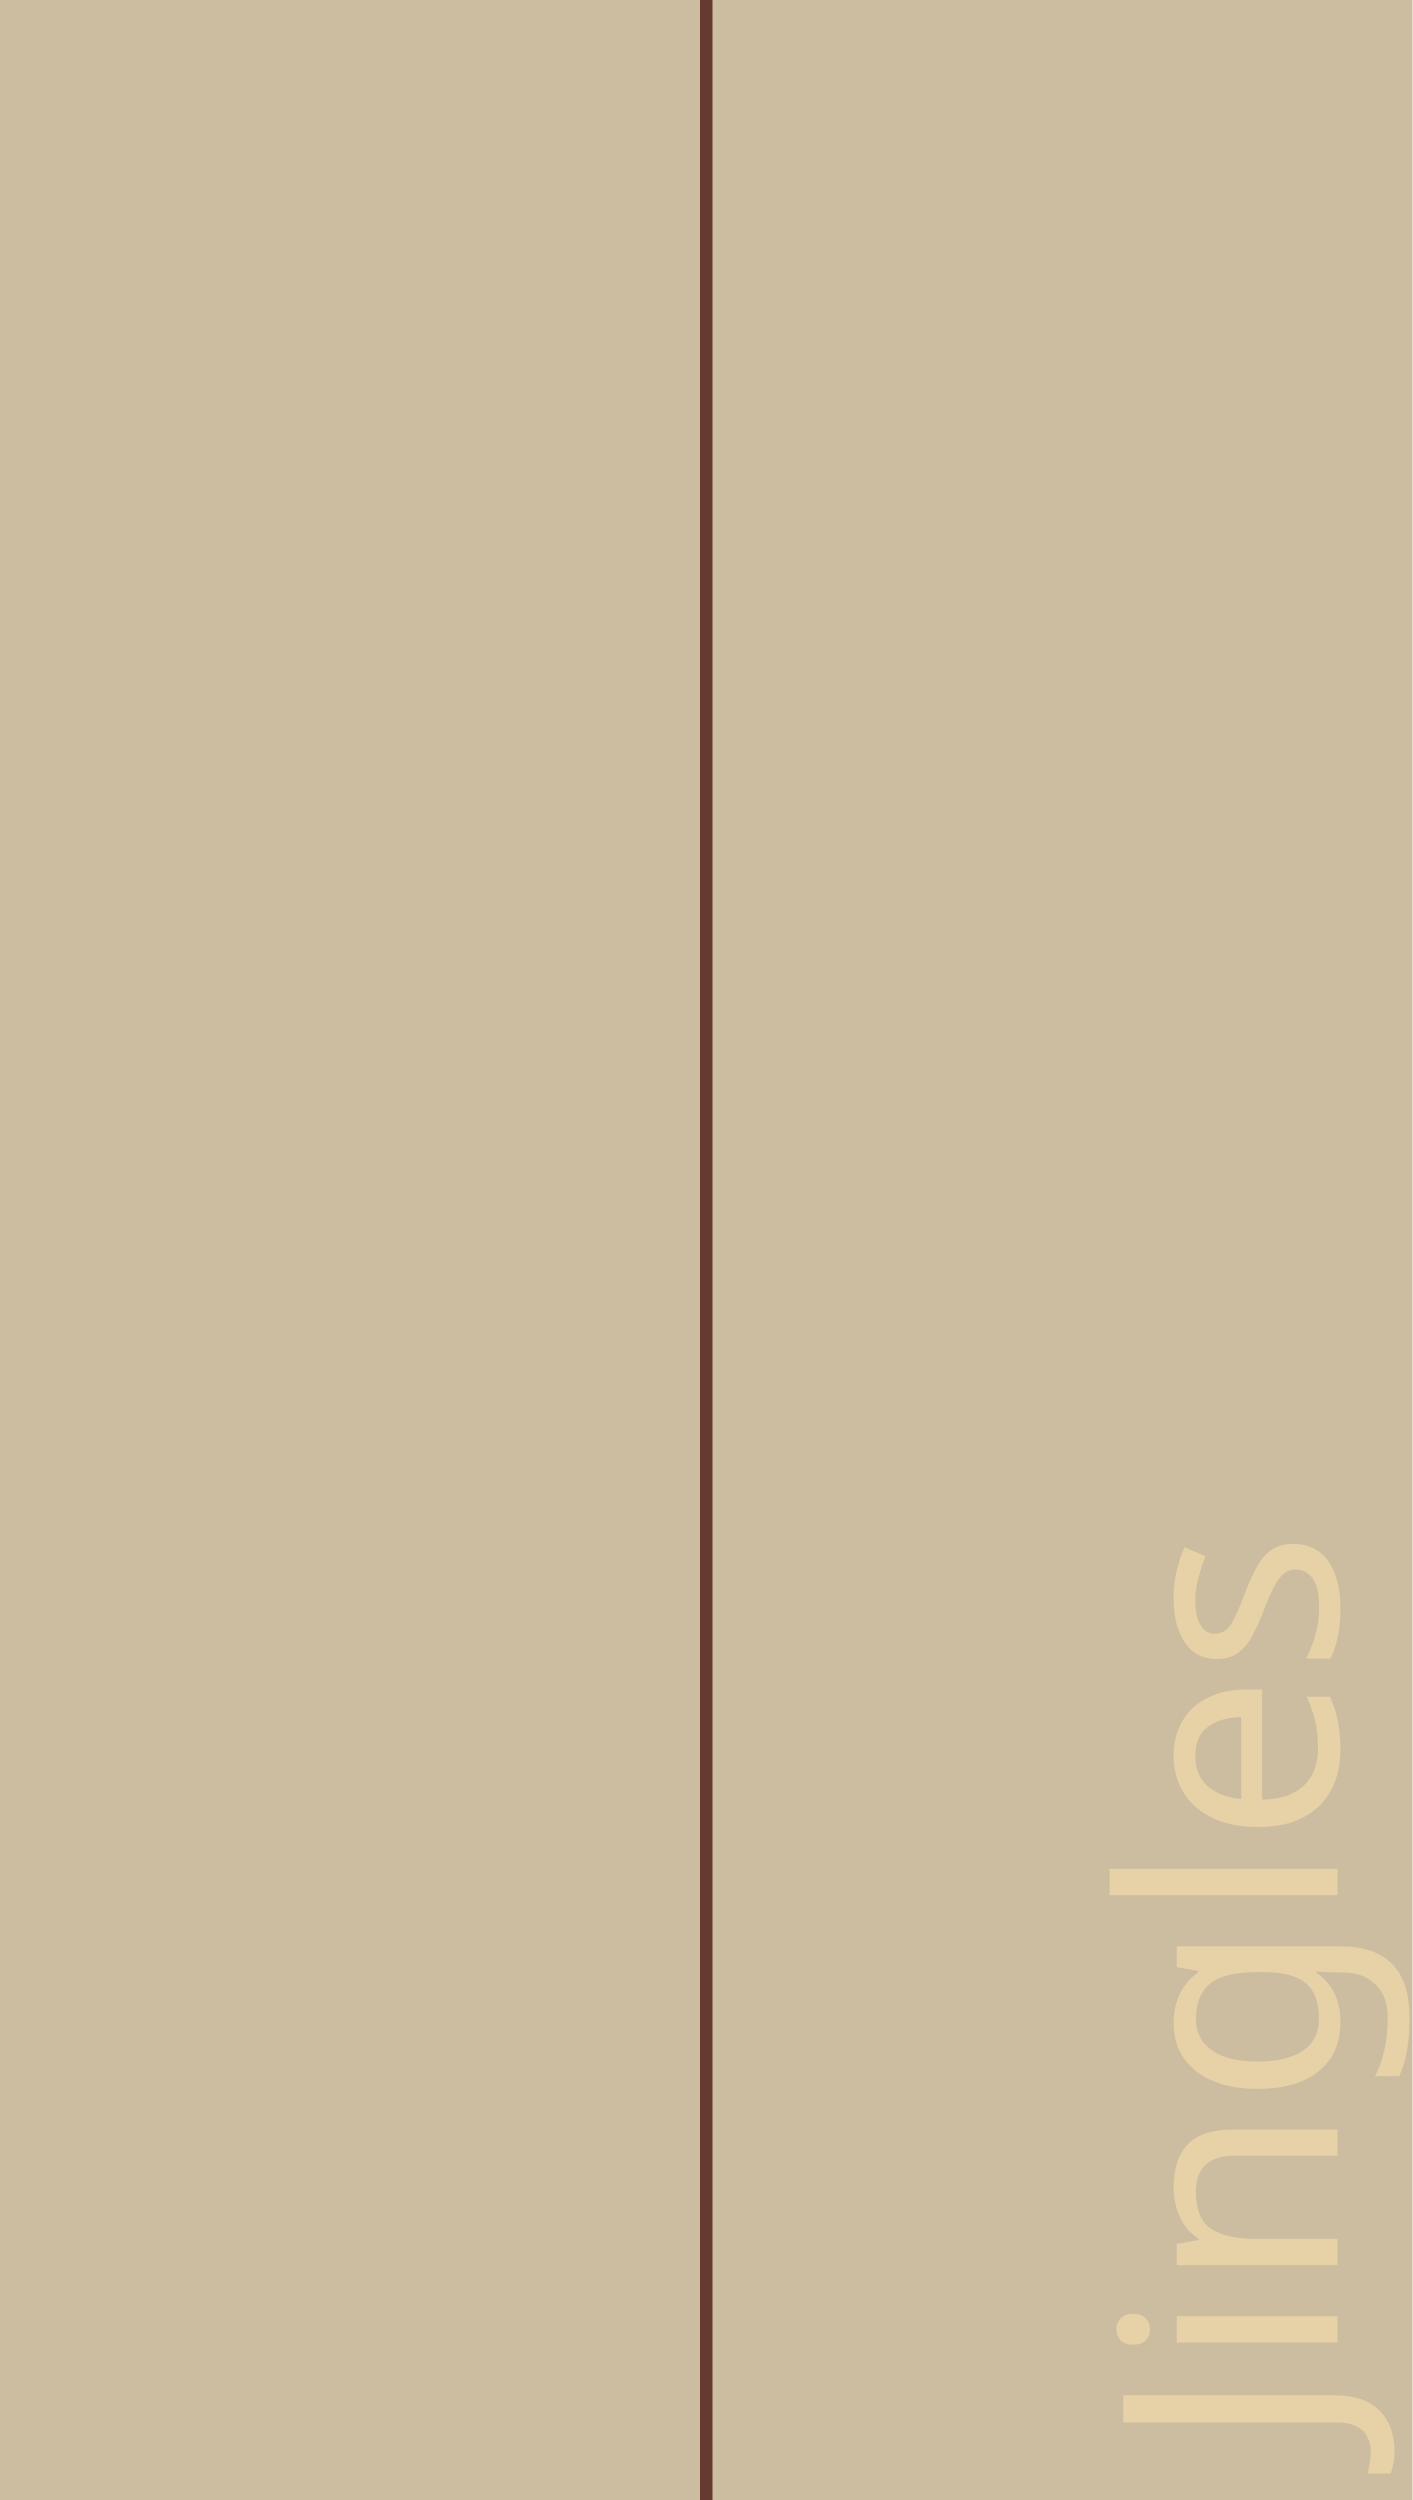
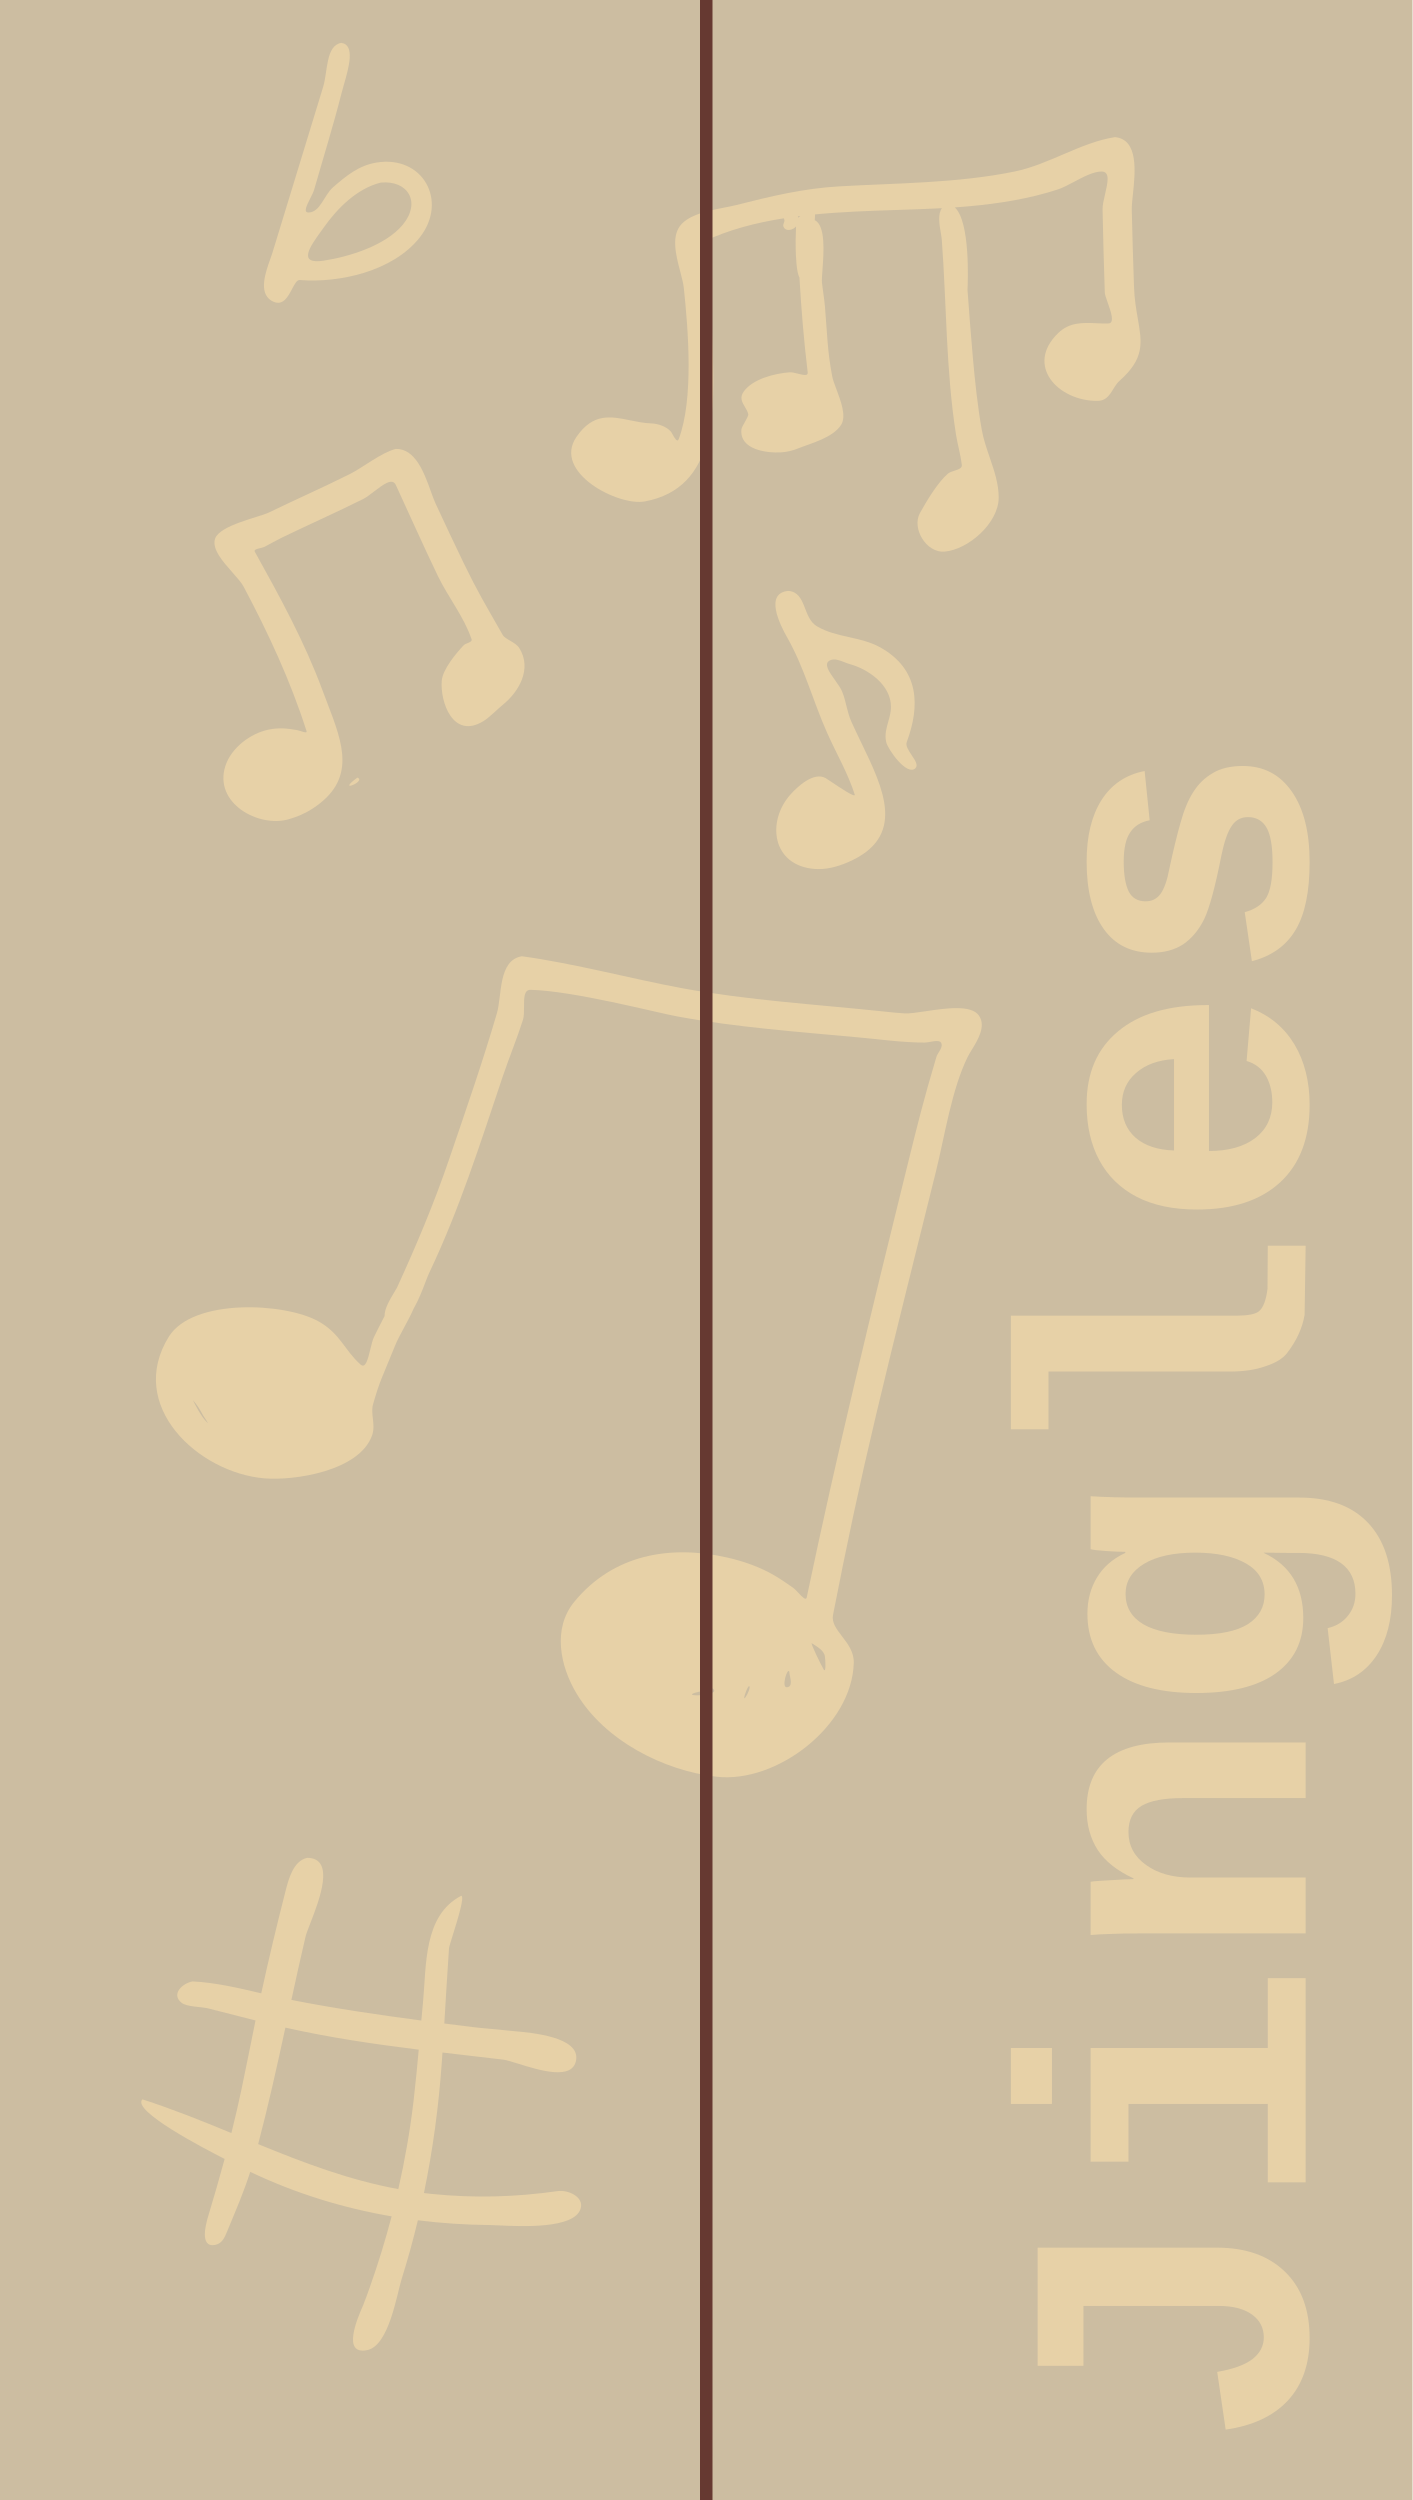
- <svg xmlns="http://www.w3.org/2000/svg" width="113" height="200" viewBox="0 0 113 200">
-   <g>
-     <rect x="0" y="0" width="113" height="200" fill="#ccbda1" />
+ <svg xmlns="http://www.w3.org/2000/svg" data-vector95-version="1.4.2" data-vector95-format="4" width="113" height="200" viewBox="0 0 113 200">
+   <g id="layer-212122b8-f0b5-4d12-9588-13d3bce2416a" data-name="background" data-locked="false">
+     <rect x="0" y="0" width="113" height="200" fill="#ccbda1" stroke="none" stroke-width="0" />
  </g>
-   <g>
-     <text x="-196" y="107" transform="rotate(-90)" font-family="sans-serif" font-size="24" fill="#e7d1a7">Jingles</text>
+   <g id="layer-306dc43b-d5eb-4dc0-b678-177a0ad3f261" data-name="logo" data-locked="false">
+     <path d="M28.213 62.805C27.889 62.937 27.69 62.871 28.585 62.211C28.985 62.344 28.537 62.673 28.213 62.805Z" fill="#e7d1a7" stroke="none" stroke-width="0" opacity="1" fill-rule="nonzero" fill-opacity="1" />
+     <path d="M27.99 37.923C29.027 37.405 30.487 36.215 31.665 35.912C33.238 35.884 33.945 37.852 34.466 39.304C34.603 39.684 34.726 40.028 34.85 40.292C35.586 41.871 36.32 43.45 37.081 45.017C38.258 47.443 38.787 48.279 40.214 50.792C40.422 51.158 41.242 51.367 41.541 51.842C42.587 53.504 41.515 55.342 40.214 56.392C39.775 56.747 39.155 57.398 38.665 57.696C36.228 59.177 35.207 56.144 35.339 54.467C35.411 53.555 36.48 52.27 37.09 51.625C37.162 51.549 37.288 51.498 37.41 51.448C37.6 51.37 37.779 51.296 37.727 51.142C37.114 49.327 35.856 47.794 35.025 46.067C33.867 43.662 32.786 41.22 31.665 38.797C31.388 38.197 30.643 38.769 29.928 39.317C29.612 39.56 29.302 39.798 29.04 39.928C26.902 40.994 24.715 41.96 22.565 43.002C22.09 43.232 21.635 43.502 21.165 43.743C21.079 43.788 20.947 43.819 20.816 43.85C20.554 43.911 20.293 43.972 20.387 44.142C22.382 47.743 24.333 51.279 25.777 55.167C25.905 55.513 26.035 55.853 26.164 56.188C27.452 59.542 28.54 62.374 25.015 64.684C24.433 65.066 23.757 65.352 23.09 65.542C20.668 66.233 17.085 64.247 18.025 61.292C18.49 59.83 20.042 58.656 21.515 58.364C22.338 58.201 22.974 58.267 23.79 58.413C23.861 58.425 23.959 58.457 24.062 58.49C24.309 58.571 24.578 58.659 24.525 58.492C23.244 54.474 21.47 50.662 19.495 46.942C19.322 46.616 18.973 46.222 18.596 45.796C17.821 44.92 16.928 43.911 17.209 43.092C17.582 42.007 20.715 41.387 21.515 40.999C23.665 39.956 25.853 38.992 27.99 37.923Z" fill="#e7d1a7" stroke="none" stroke-width="0" opacity="1" fill-rule="nonzero" fill-opacity="1" />
+     <path d="M84.649 26.65C85.56 25.766 86.62 25.811 87.711 25.859C88.031 25.873 88.353 25.887 88.674 25.877C89.2 25.862 88.873 24.935 88.612 24.196C88.493 23.859 88.388 23.561 88.383 23.406C88.317 21.189 88.242 18.973 88.205 16.756C88.199 16.419 88.303 15.974 88.407 15.528C88.615 14.635 88.824 13.74 88.149 13.723C87.506 13.706 86.681 14.144 85.911 14.553C85.454 14.795 85.018 15.027 84.649 15.148C82.35 15.904 79.879 16.29 77.474 16.507C77.116 16.539 76.753 16.568 76.385 16.593C77.638 17.747 77.425 22.619 77.402 23.147C77.402 23.147 77.402 23.148 77.402 23.148C77.402 23.148 77.402 23.151 77.402 23.151C77.402 23.151 77.402 23.152 77.402 23.152C77.402 23.152 77.402 23.155 77.402 23.155C77.401 23.179 77.4 23.192 77.4 23.194C77.533 25.003 77.67 26.812 77.829 28.619C77.986 30.394 78.222 32.613 78.543 34.394C78.677 35.135 78.925 35.858 79.171 36.58C79.536 37.646 79.899 38.708 79.895 39.819C79.887 41.849 77.456 43.975 75.556 44.13C74.118 44.247 72.914 42.28 73.596 41.044C74.12 40.095 75.022 38.587 75.831 37.894C75.96 37.783 76.164 37.719 76.362 37.656C76.677 37.556 76.978 37.461 76.946 37.194C76.849 36.368 76.605 35.565 76.476 34.744C75.67 29.58 75.729 24.364 75.343 19.169C75.332 19.027 75.301 18.843 75.265 18.637C75.154 17.986 75.005 17.114 75.353 16.655C74.204 16.717 73.02 16.756 71.817 16.795C69.641 16.866 67.405 16.939 65.206 17.152C65.202 17.251 65.196 17.347 65.19 17.439C65.19 17.439 65.19 17.439 65.19 17.439C65.187 17.498 65.183 17.556 65.18 17.61C66.058 18.047 65.9 20.196 65.798 21.578C65.763 22.048 65.735 22.429 65.757 22.624C65.827 23.267 65.944 23.904 65.998 24.549C66.17 26.608 66.194 28.172 66.586 30.149C66.636 30.404 66.766 30.749 66.911 31.134C67.273 32.096 67.729 33.309 67.282 33.999C66.603 35.049 64.781 35.49 63.871 35.866C63.441 36.044 62.93 36.166 62.471 36.191C61.351 36.25 59.15 35.99 59.313 34.349C59.324 34.235 59.448 34.015 59.576 33.789C59.73 33.518 59.888 33.238 59.86 33.124C59.811 32.922 59.702 32.738 59.593 32.556C59.369 32.179 59.151 31.812 59.496 31.327C60.225 30.302 62.004 29.872 63.171 29.784C63.348 29.771 63.598 29.834 63.842 29.896C64.259 30.001 64.653 30.101 64.617 29.799C64.311 27.277 64.103 24.73 63.954 22.187C63.712 21.791 63.671 20.447 63.655 19.92C63.641 19.449 63.656 18.977 63.672 18.505C63.672 18.505 63.672 18.505 63.672 18.505C63.676 18.374 63.68 18.243 63.684 18.112C63.473 18.376 62.951 18.541 62.729 18.228C62.615 18.067 62.66 17.955 62.706 17.841C62.744 17.747 62.783 17.652 62.731 17.528C62.722 17.506 62.712 17.485 62.702 17.465C60.447 17.82 58.275 18.386 56.299 19.319C55.787 19.561 56.073 20.23 56.359 20.896C56.5 21.225 56.641 21.554 56.685 21.831C56.891 23.119 56.931 24.374 56.948 25.681C56.956 26.295 56.979 26.947 57.002 27.62C57.179 32.712 57.4 39.048 51.574 40.116C49.454 40.505 44.178 37.782 46.114 34.956C47.443 33.015 48.87 33.308 50.409 33.625C50.958 33.737 51.521 33.853 52.099 33.872C52.63 33.889 53.315 34.114 53.674 34.532C53.704 34.566 53.747 34.646 53.799 34.74C53.955 35.022 54.182 35.433 54.297 35.131C55.509 31.932 55.059 26.396 54.708 23.056C54.668 22.675 54.547 22.212 54.416 21.715C54.069 20.388 53.658 18.815 54.549 17.9C55.53 16.894 57.697 16.71 58.924 16.399C61.713 15.69 64.276 15.074 67.149 14.909C71.791 14.643 76.567 14.661 81.149 13.726C83.945 13.156 86.449 11.395 89.199 10.97C91.098 11.152 90.82 13.775 90.631 15.563C90.58 16.041 90.536 16.46 90.541 16.756C90.578 18.798 90.656 20.839 90.718 22.881C90.749 23.912 90.898 24.769 91.03 25.525C91.36 27.422 91.579 28.684 89.549 30.477C88.971 30.988 88.835 32.065 87.799 32.072C84.66 32.095 81.975 29.247 84.649 26.65ZM64.022 17.281C63.958 17.289 63.893 17.297 63.829 17.305C63.843 17.34 63.855 17.376 63.864 17.413C63.912 17.363 63.966 17.32 64.022 17.281Z" fill="#e7d1a7" stroke="none" stroke-width="0" opacity="1" fill-rule="nonzero" fill-opacity="1" />
+     <path d="M54.524 79.049C59.853 80.026 65.247 80.348 70.624 80.912C71.207 80.974 71.79 81.038 72.374 81.073C72.742 81.095 73.343 81.005 74.029 80.903C75.641 80.662 77.719 80.351 78.324 81.258C78.89 82.104 78.233 83.18 77.74 83.988C77.61 84.202 77.491 84.397 77.409 84.563C76.132 87.166 75.581 90.862 74.888 93.663C73.289 100.137 71.652 106.601 70.11 113.088C68.736 118.864 67.738 123.579 66.642 129.188C66.521 129.809 66.923 130.332 67.362 130.904C67.824 131.506 68.327 132.161 68.302 133.038C68.158 138.088 62.121 142.688 57.324 142.138C53.074 141.651 48.379 139.242 46.128 135.488C44.804 133.281 44.184 130.283 45.948 128.138C49.052 124.365 53.591 123.558 58.199 124.608C59.49 124.902 60.813 125.365 61.957 126.038C62.471 126.341 62.963 126.679 63.449 127.022C63.57 127.107 63.721 127.269 63.872 127.43C64.175 127.754 64.478 128.078 64.539 127.788C66.964 116.214 69.734 104.806 72.573 93.313C73.439 89.808 73.877 88.029 74.91 84.563C74.951 84.426 75.033 84.294 75.114 84.163C75.245 83.951 75.375 83.741 75.327 83.513C75.261 83.197 74.836 83.273 74.43 83.346C74.257 83.377 74.087 83.407 73.949 83.407C72.173 83.398 70.462 83.159 68.699 82.993C63.838 82.538 58.985 82.199 54.174 81.313C52.45 80.996 45.904 79.272 42.449 79.186C41.917 79.172 41.92 79.846 41.922 80.538C41.923 80.92 41.925 81.308 41.836 81.588C41.349 83.123 40.726 84.612 40.213 86.138C38.402 91.524 36.759 96.744 34.309 101.888C34.24 102.034 34.151 102.268 34.043 102.552C33.811 103.16 33.491 103.998 33.09 104.693C32.875 105.187 32.594 105.709 32.325 106.209C32.047 106.725 31.781 107.219 31.612 107.636C30.551 110.269 30.385 110.432 29.84 112.361C29.742 112.71 29.784 113.083 29.827 113.467C29.877 113.907 29.928 114.361 29.773 114.811C28.775 117.697 23.508 118.472 21.135 118.267C15.847 117.808 10.081 112.456 13.505 106.936C15.426 103.84 22.824 104.197 25.51 105.727C27.237 106.71 27.533 107.985 28.835 109.156C29.245 109.524 29.434 108.74 29.622 107.959C29.716 107.57 29.809 107.182 29.93 106.936C30.201 106.382 30.482 105.833 30.766 105.286C30.741 104.708 31.227 103.902 31.548 103.368C31.657 103.187 31.747 103.038 31.793 102.938C33.31 99.623 34.736 96.24 35.913 92.788C37.234 88.915 38.604 84.992 39.752 81.063C40.167 79.644 39.84 76.817 41.749 76.501C45.796 77.044 50.824 78.37 54.524 79.049ZM16.455 113.555C16.376 113.439 16.291 113.312 16.25 113.236C16.018 112.804 15.766 112.372 15.432 112.013C15.475 112.097 16.078 113.355 16.585 113.807C16.685 113.896 16.578 113.737 16.455 113.555ZM65.899 133.564C66.092 133.858 66.039 132.862 65.992 132.513C65.927 132.028 65.313 131.697 64.946 131.463C64.784 131.36 65.731 133.306 65.899 133.564ZM62.924 134.979C63.384 134.979 63.276 134.458 63.196 134.075C63.166 133.932 63.14 133.808 63.149 133.738C62.994 133.348 62.504 134.979 62.924 134.979ZM59.972 134.963C59.919 134.617 59.526 135.623 59.54 135.838C59.551 136.016 59.984 135.241 59.972 134.963ZM56.449 135.243C56.278 135.289 56.098 135.298 55.924 135.338C53.909 135.807 57.992 135.699 56.974 135.058C56.799 135.119 56.629 135.195 56.449 135.243Z" fill="#e7d1a7" stroke="none" stroke-width="0" opacity="1" fill-rule="nonzero" fill-opacity="1" />
+     <path d="M62.955 50.96C62.432 50.041 61.108 47.436 63.074 47.272C64.531 47.392 64.205 49.418 65.349 50.1C66.901 51.026 68.838 50.907 70.424 51.793C73.573 53.553 73.613 56.486 72.54 59.36C72.428 59.658 72.688 60.046 72.938 60.42C73.214 60.832 73.479 61.227 73.224 61.467C72.55 62.1 71.028 59.958 70.894 59.36C70.765 58.779 70.912 58.257 71.061 57.733C71.169 57.35 71.277 56.967 71.278 56.56C71.283 54.782 69.453 53.531 67.974 53.125C67.832 53.086 67.686 53.028 67.538 52.97C67.148 52.817 66.747 52.66 66.399 52.829C65.857 53.091 66.331 53.754 66.803 54.414C67.034 54.738 67.265 55.061 67.374 55.335C67.717 56.191 67.734 56.899 68.132 57.785C68.373 58.322 68.637 58.868 68.902 59.417C70.701 63.139 72.553 66.971 67.799 68.994C66.974 69.345 66.077 69.586 65.174 69.516C61.742 69.252 61.313 65.696 63.249 63.546C63.796 62.939 65.089 61.716 66.049 62.248C66.098 62.275 66.247 62.375 66.447 62.51C67.148 62.983 68.479 63.879 68.377 63.56C67.832 61.855 66.916 60.293 66.185 58.66C65.037 56.093 64.369 53.444 62.955 50.96Z" fill="#e7d1a7" stroke="none" stroke-width="0" opacity="1" fill-rule="nonzero" fill-opacity="1" />
+     <path d="M33.836 160.238C34.125 157.235 33.857 153.236 36.904 151.659C37.184 151.72 36.608 153.571 36.225 154.803C36.058 155.341 35.927 155.761 35.92 155.863C35.782 157.868 35.668 159.875 35.545 161.881C36.299 161.977 37.053 162.071 37.806 162.165C38.737 162.281 39.675 162.331 40.606 162.443C40.708 162.455 40.856 162.468 41.038 162.484C42.545 162.615 46.415 162.951 46.087 164.823C45.802 166.447 43.175 165.63 41.469 165.099C40.948 164.937 40.512 164.802 40.256 164.771C38.641 164.578 37.019 164.394 35.397 164.202C35.38 164.456 35.363 164.709 35.345 164.963C35.098 168.482 34.631 171.988 33.915 175.444C34.107 175.467 34.3 175.489 34.493 175.509C37.927 175.867 41.238 175.768 44.643 175.285C45.394 175.178 46.759 175.72 46.444 176.709C45.932 178.316 41.737 178.118 39.883 178.03C39.6 178.017 39.371 178.006 39.218 178.005C37.271 177.987 35.339 177.862 33.429 177.622C33.054 179.191 32.625 180.748 32.14 182.288C31.746 183.541 31.123 187.652 29.379 188.009C27.32 188.43 28.606 185.452 28.988 184.567C29.021 184.491 29.047 184.43 29.064 184.388C29.25 183.927 29.415 183.457 29.581 182.988C30.241 181.13 30.826 179.233 31.33 177.31C27.426 176.64 23.632 175.471 20.018 173.748C19.49 175.395 18.928 176.676 18.155 178.552C17.966 179.011 17.763 179.479 17.228 179.59C15.921 179.859 16.49 177.848 16.647 177.327C17.114 175.775 17.558 174.248 17.972 172.715C16.317 171.873 10.495 168.845 11.393 167.947C13.871 168.75 16.209 169.696 18.511 170.645C18.796 169.505 19.064 168.353 19.313 167.177C19.703 165.333 20.063 163.483 20.442 161.637C19.17 161.319 17.902 160.988 16.631 160.667C16.123 160.539 14.948 160.558 14.531 160.227C13.652 159.53 14.601 158.657 15.406 158.513C17.252 158.606 19.091 159.042 20.9 159.466C21.494 156.727 22.16 153.954 22.851 151.252C23.093 150.308 23.47 148.867 24.578 148.626C26.849 148.648 25.554 151.984 24.821 153.871C24.642 154.333 24.496 154.709 24.445 154.927C24.05 156.61 23.678 158.302 23.31 159.995C26.749 160.67 30.227 161.184 33.706 161.643C33.748 161.174 33.791 160.706 33.836 160.238ZM33.08 168.113C33.243 166.735 33.374 165.354 33.498 163.972C29.917 163.526 26.342 163.004 22.831 162.209C22.154 165.329 21.465 168.449 20.653 171.529C24.266 173.01 27.868 174.392 31.865 175.129C32.394 172.807 32.803 170.459 33.08 168.113Z" fill="#e7d1a7" stroke="none" stroke-width="0" opacity="1" fill-rule="nonzero" fill-opacity="1" />
+     <path d="M25.855 6.942C26.224 5.731 26.054 3.639 27.303 3.431C28.433 3.578 27.898 5.434 27.506 6.792C27.436 7.038 27.369 7.267 27.319 7.467C26.663 10.054 25.865 12.602 25.134 15.167C25.08 15.359 24.951 15.612 24.821 15.869C24.539 16.426 24.248 17 24.678 17C25.612 17 25.93 15.606 26.634 14.992C27.703 14.06 28.688 13.246 30.103 13.008C33.828 12.383 35.888 16.092 33.563 19.017C31.42 21.714 27.138 22.654 23.978 22.402C23.751 22.384 23.573 22.722 23.368 23.112C23.018 23.776 22.589 24.589 21.703 24.046C20.661 23.407 21.252 21.758 21.622 20.726C21.688 20.542 21.747 20.378 21.788 20.242C23.142 15.808 24.502 11.376 25.855 6.942ZM32.232 17.967C33.702 16.182 32.644 14.396 30.453 14.608C28.568 15.081 27.01 16.632 25.903 18.195C25.832 18.296 25.756 18.401 25.678 18.509C24.826 19.689 23.745 21.184 25.903 20.852C27.937 20.54 30.851 19.644 32.232 17.967Z" fill="#e7d1a7" stroke="none" stroke-width="0" opacity="1" fill-rule="nonzero" fill-opacity="1" />
+     <path d="M122.919 59.58C122.208 59.627 122.26 58.644 122.919 58.568C123.475 58.706 123.584 59.537 122.919 59.58Z" fill="#e7d1a7" stroke="none" stroke-width="0" opacity="1" fill-rule="nonzero" fill-opacity="1" />
+     <text transform="translate(-40.63988 -69.77641)  scale(1.356002 1.356002) matrix(6.123233995736766e-17 -1 1 6.123233995736766e-17 0 0)" x="-196" y="107" fill="#e7d1a7" stroke="none" stroke-width="1" font-family="Courier New, monospace" font-size="24" font-weight="bold">Jingles</text>
  </g>
-   <g>
-     <line x1="56.5" y1="0" x2="56.5" y2="200" stroke="#663931" stroke-width="1" />
+   <g id="layer-6c2f5229-1937-4781-8494-7b8ee8f53bd3" data-name="guide" data-locked="false">
+     <line x1="56.5" y1="0" x2="56.5" y2="200" fill="#000000" stroke="#663931" stroke-width="1" />
  </g>
</svg>
